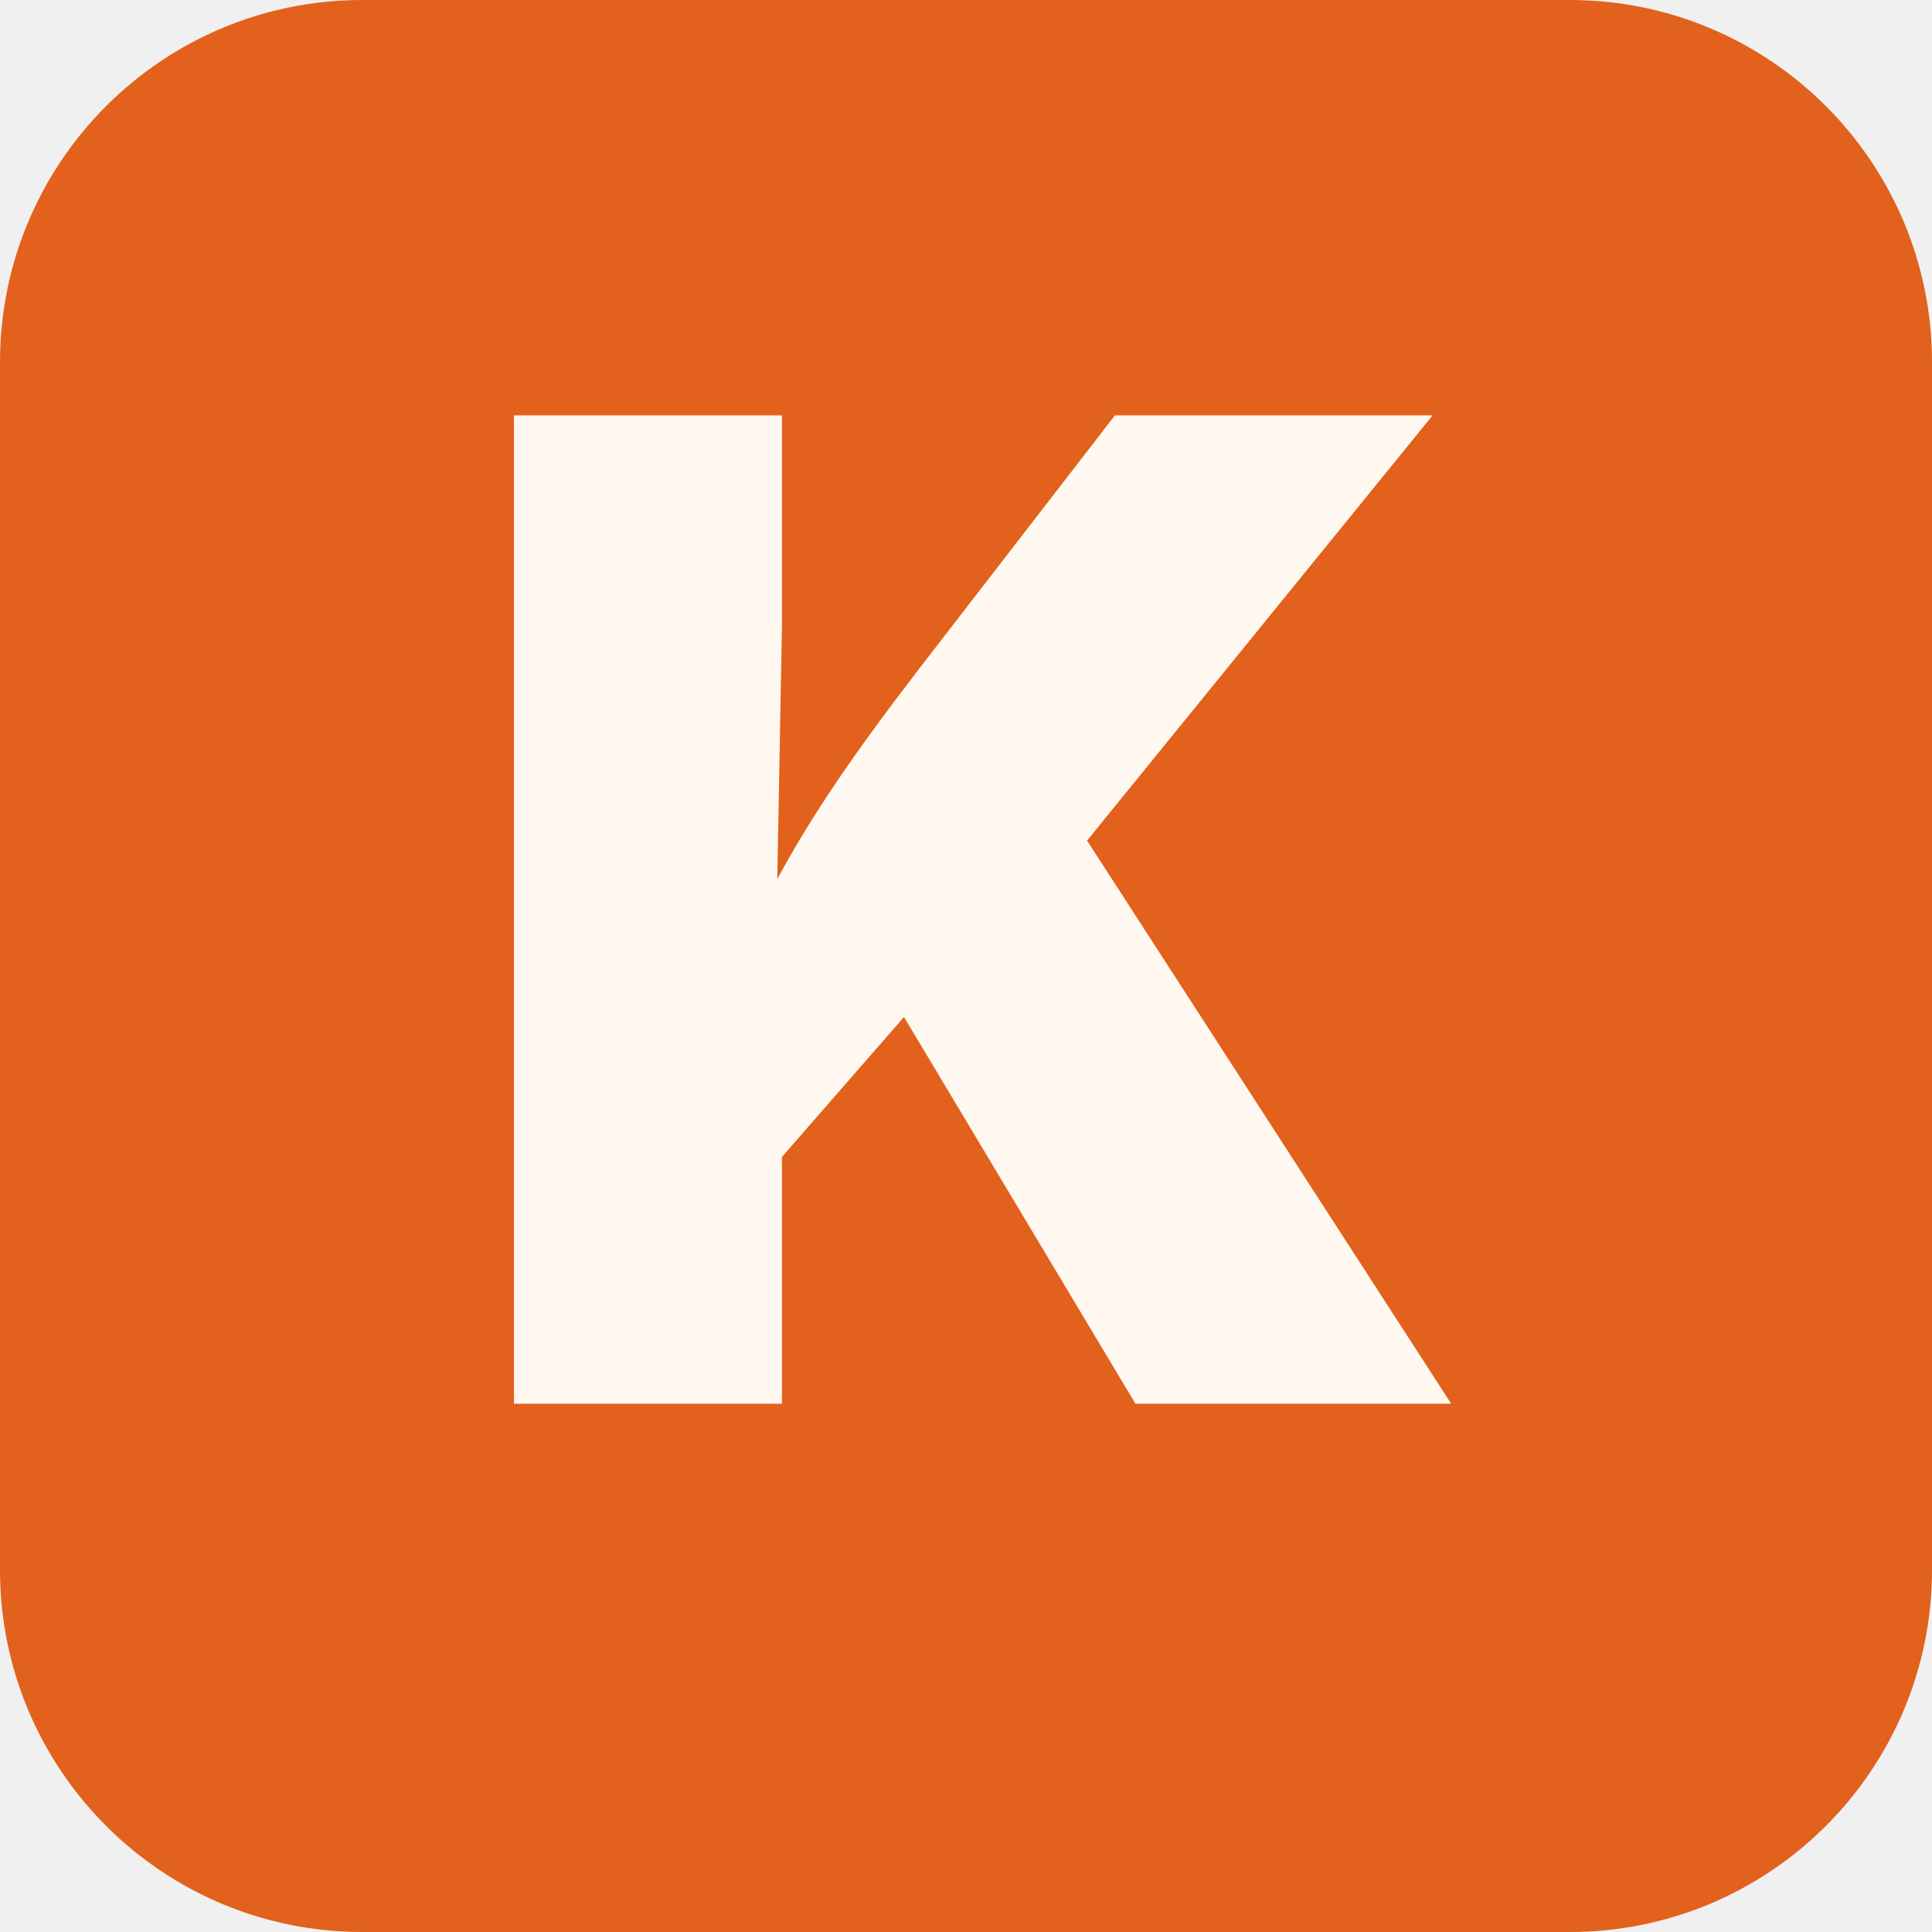
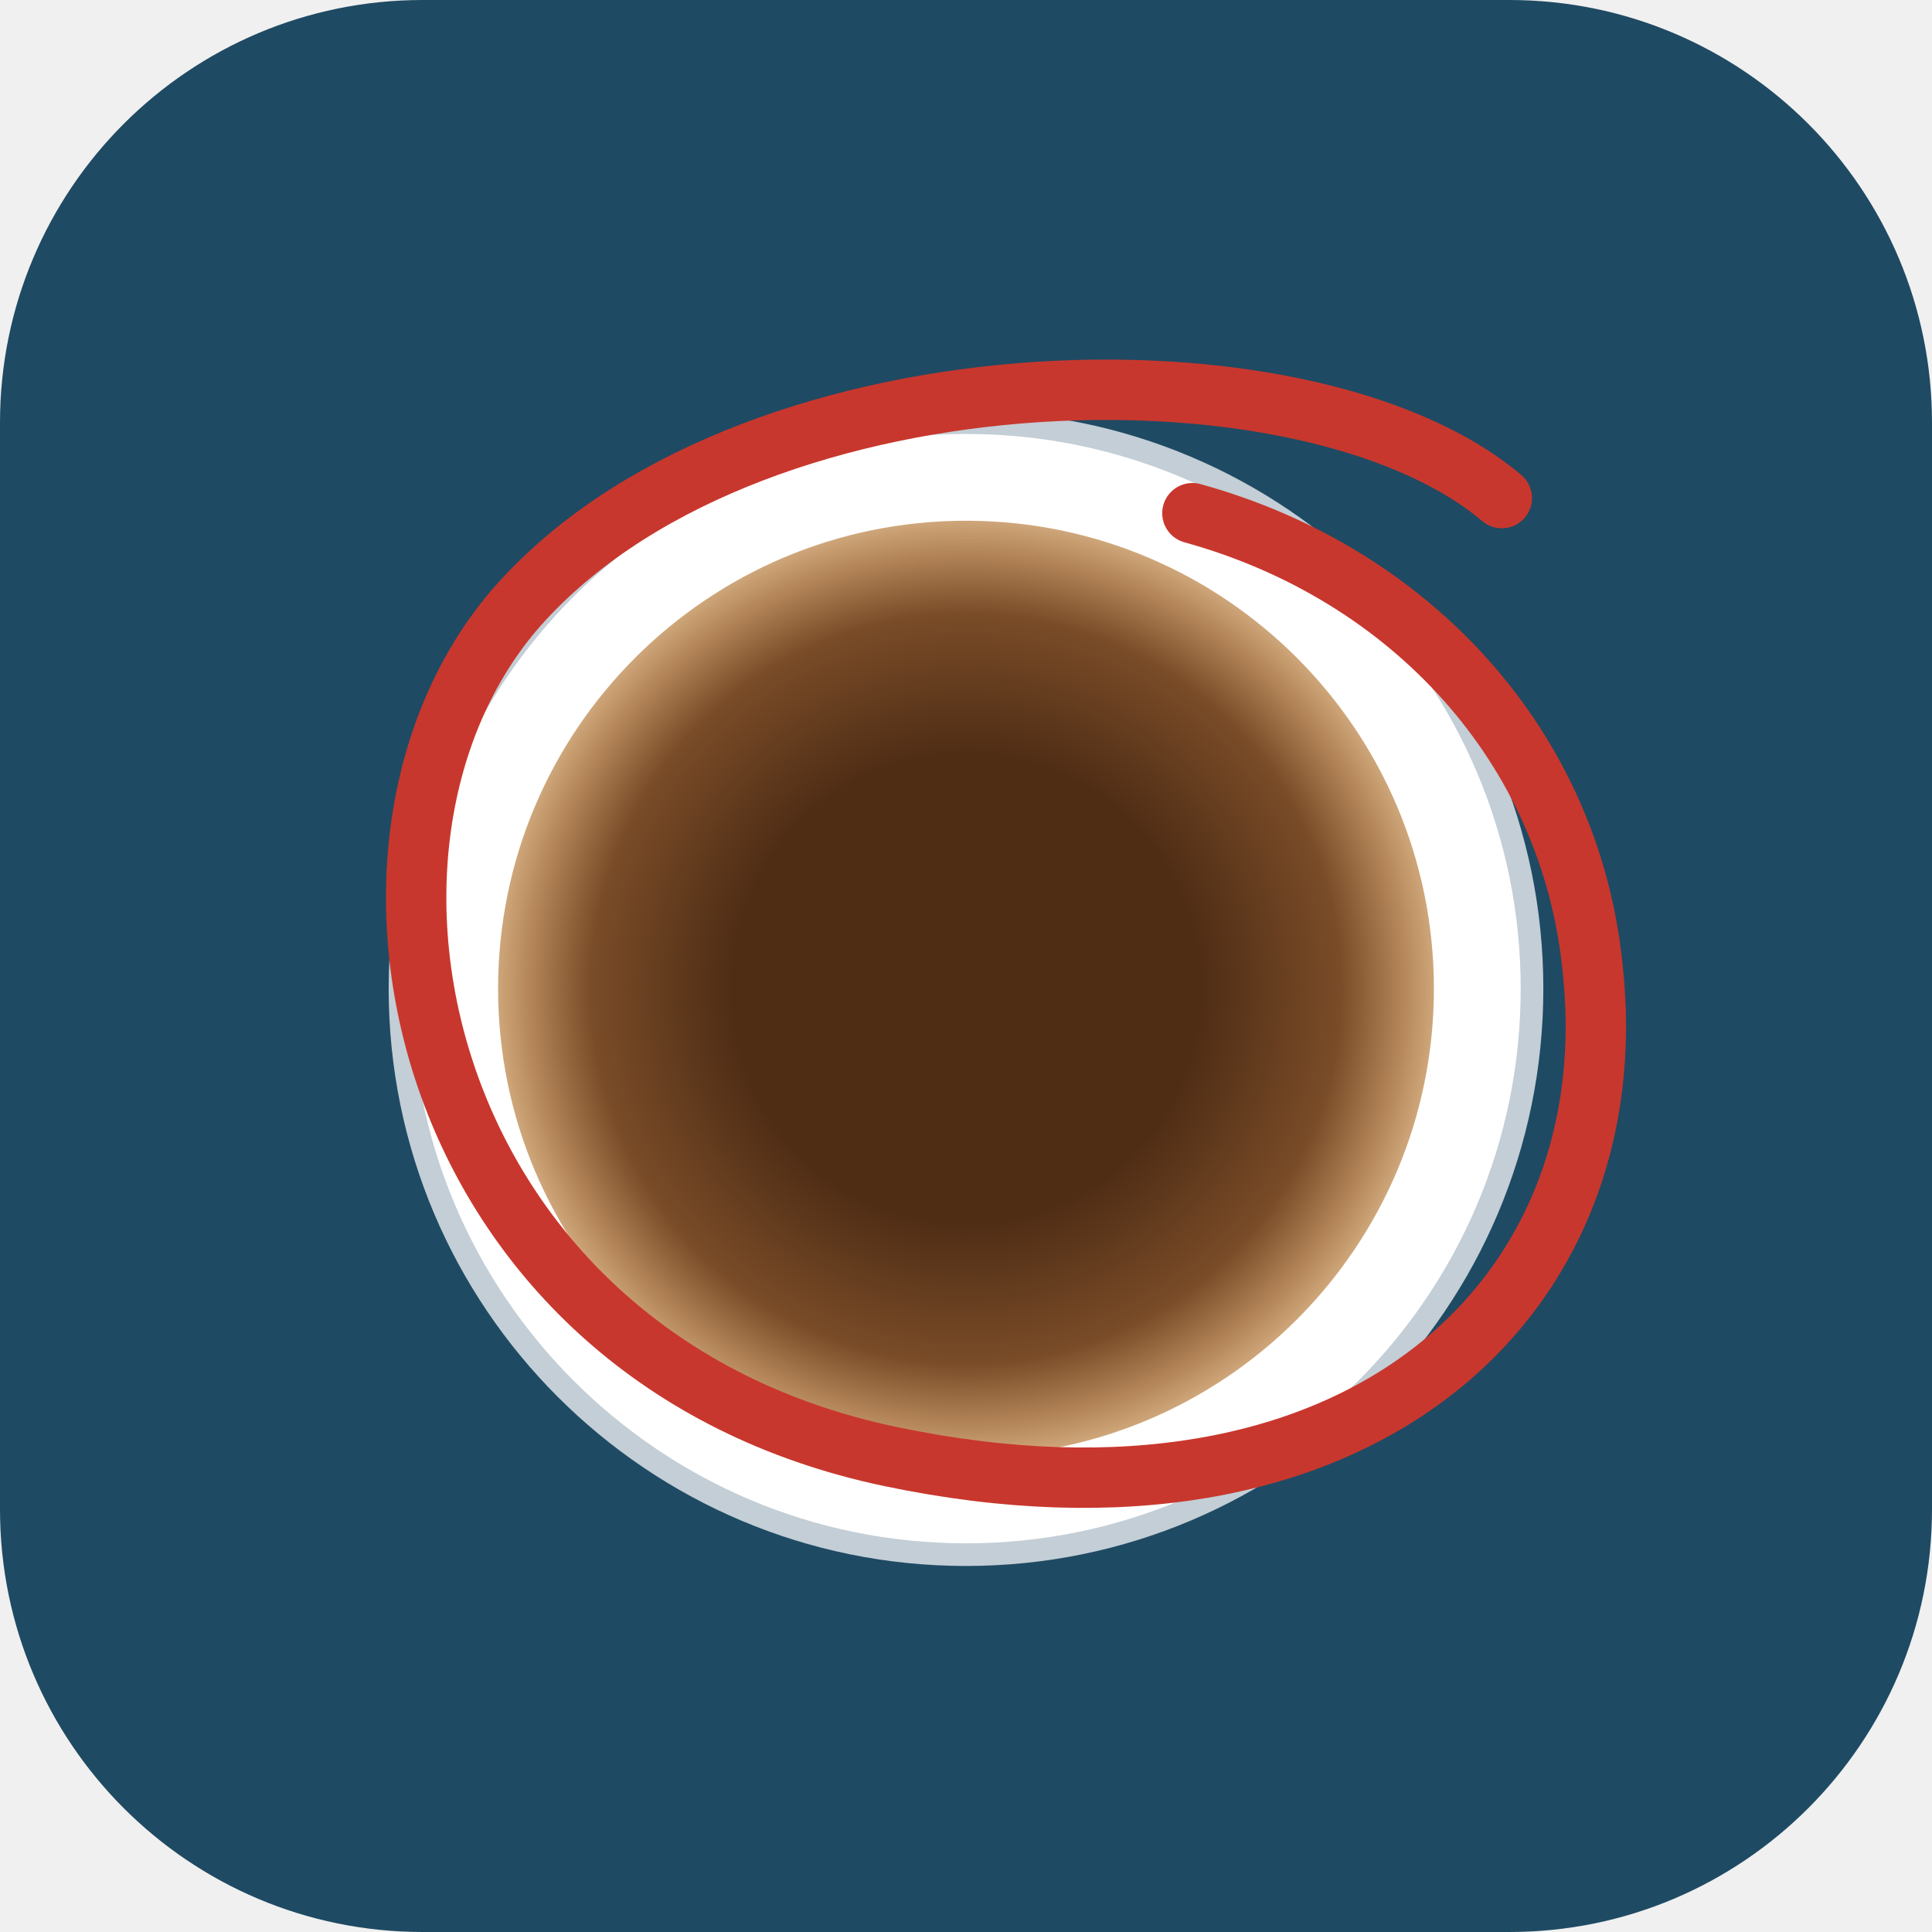
<svg xmlns="http://www.w3.org/2000/svg" viewBox="0 0 512 512">
-   <rect width="512" height="512" rx="96" fill="#E2611D" />
-   <text x="256" y="372" font-family="Archivo, system-ui, -apple-system, sans-serif" font-weight="900" font-size="360" text-anchor="middle" fill="#fff8f0" letter-spacing="-8">K</text>
+   <rect width="512" height="512" rx="112" fill="#1f4a63" />
+   <circle cx="256" cy="262" r="150" fill="#ffffff" />
+   <circle cx="256" cy="262" r="150" fill="none" stroke="#c3ced6" stroke-width="6" />
+   <defs>
+     <radialGradient id="cup" cx="50%" cy="50%" r="50%">
+       <stop offset="0" stop-color="#4f2d15" />
+       <stop offset=".5" stop-color="#4f2d15" />
+       <stop offset=".8" stop-color="#7a4c28" />
+       <stop offset=".93" stop-color="#b38558" />
+       <stop offset="1" stop-color="#cfa77a" />
+     </radialGradient>
+   </defs>
+   <circle cx="256" cy="262" r="124" fill="url(#cup)" />
+   <path d="M398 132C346 88 196 92 136 162 82 226 112 360 236 386c124 26 196-42 186-130-6-58-48-104-106-120" fill="none" stroke="#c8372d" stroke-width="16" stroke-linecap="round" />
</svg>
